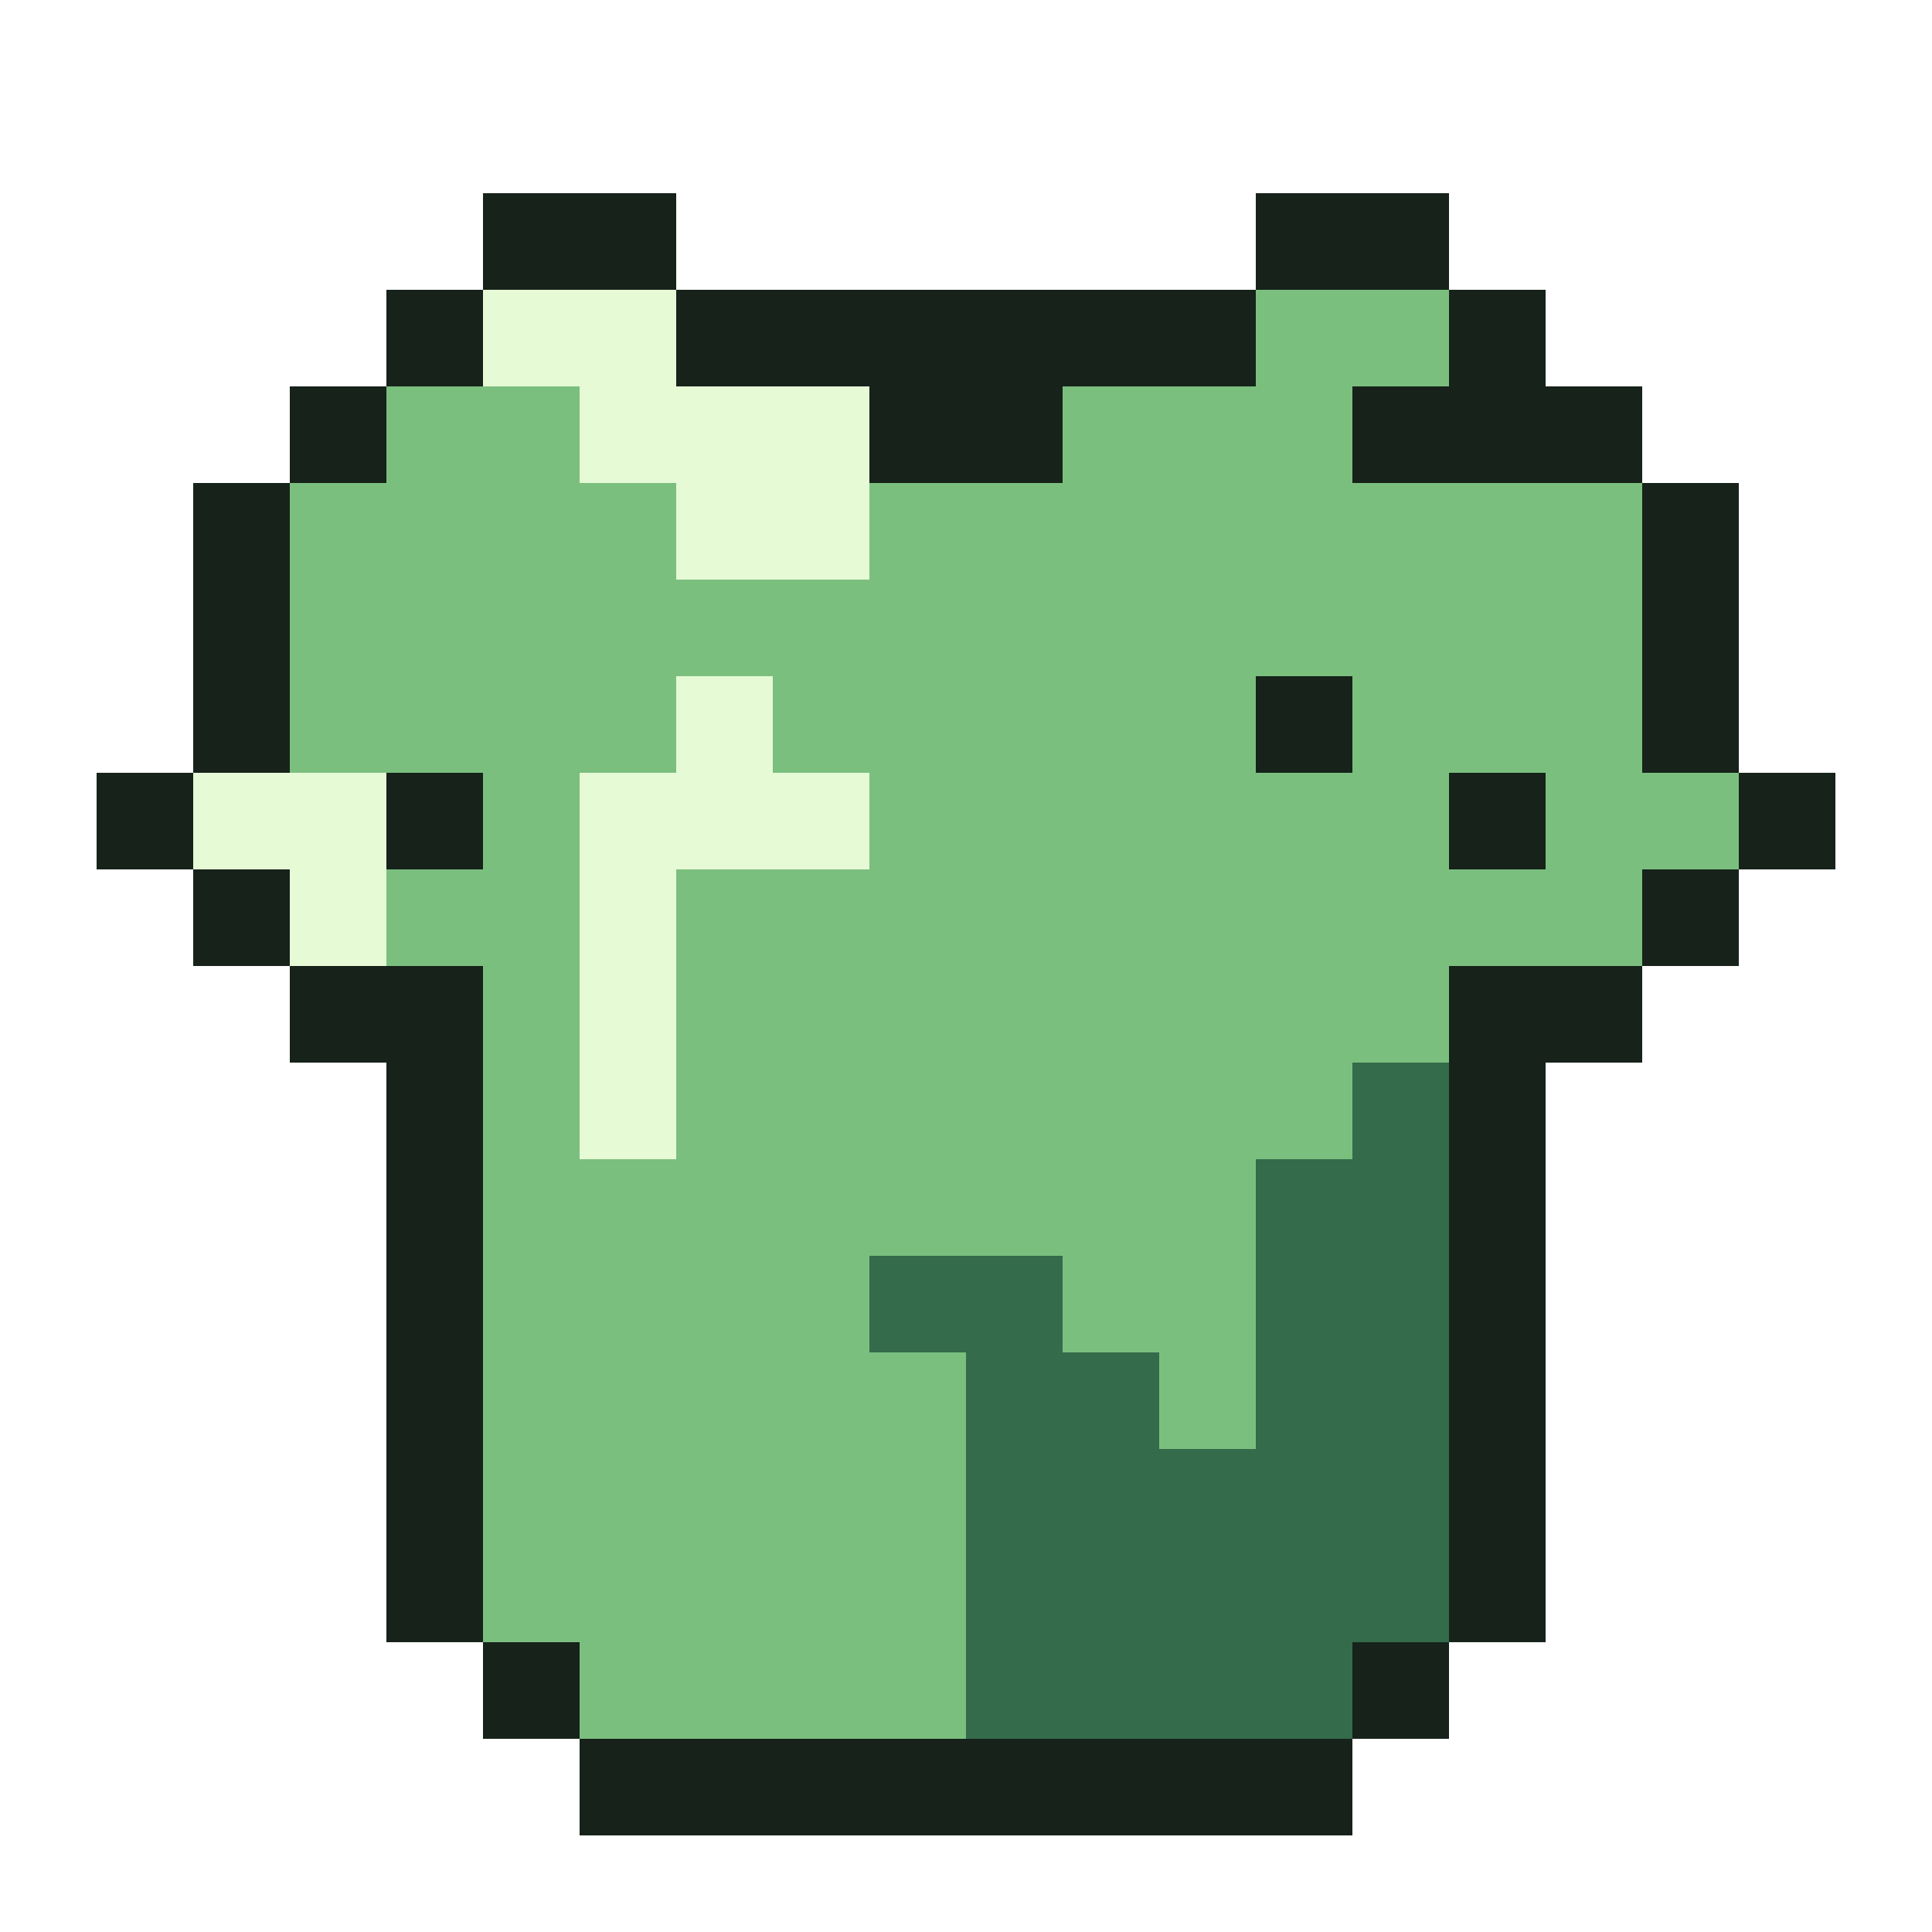
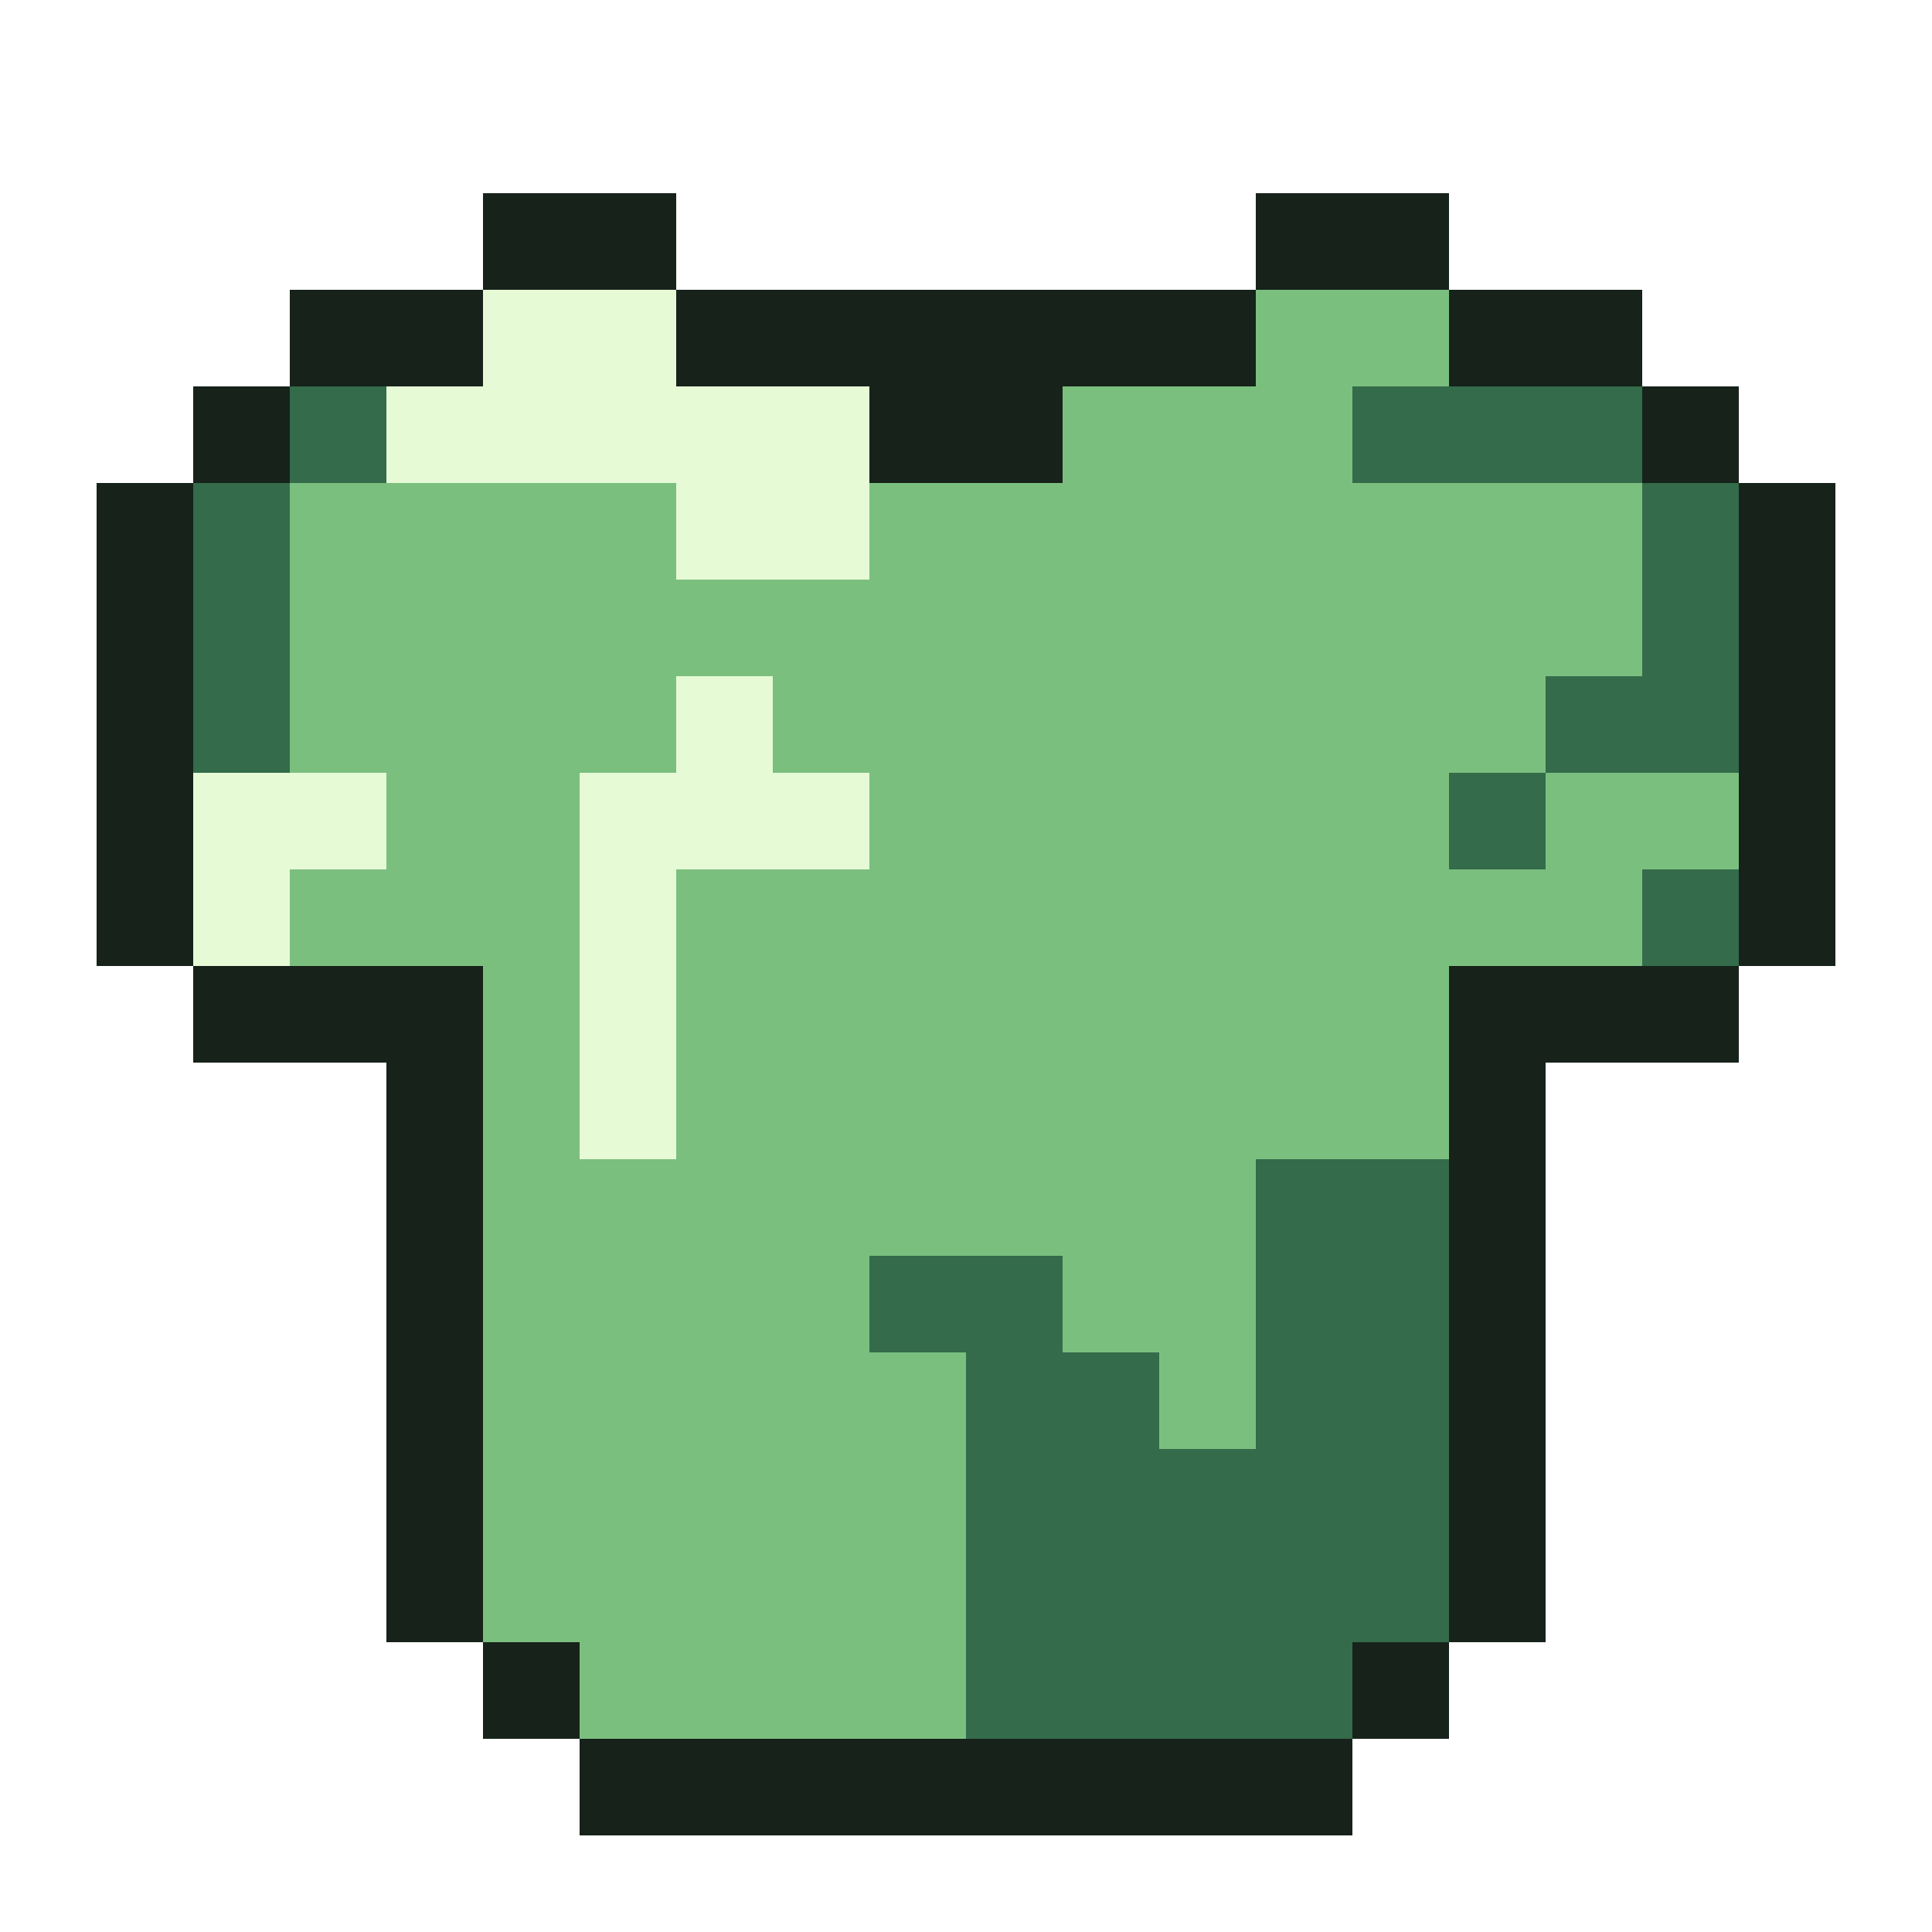
<svg xmlns="http://www.w3.org/2000/svg" viewBox="0 0 20 20" shape-rendering="crispEdges">
-   <path fill="#16221a" d="M5 2h2v1h-2zM13 2h2v1h-2zM4 3h1v1h-1zM7 3h6v1h-6zM15 3h1v1h-1zM3 4h1v1h-1zM9 4h2v1h-2zM14 4h3v1h-3zM2 5h1v1h-1zM17 5h1v1h-1zM2 6h1v1h-1zM17 6h1v1h-1zM2 7h1v1h-1zM13 7h1v1h-1zM17 7h1v1h-1zM1 8h1v1h-1zM4 8h1v1h-1zM15 8h1v1h-1zM18 8h1v1h-1zM2 9h1v1h-1zM17 9h1v1h-1zM3 10h2v1h-2zM15 10h2v1h-2zM4 11h1v1h-1zM15 11h1v1h-1zM4 12h1v1h-1zM15 12h1v1h-1zM4 13h1v1h-1zM15 13h1v1h-1zM4 14h1v1h-1zM15 14h1v1h-1zM4 15h1v1h-1zM15 15h1v1h-1zM4 16h1v1h-1zM15 16h1v1h-1zM5 17h1v1h-1zM14 17h1v1h-1zM6 18h8v1h-8z" />
-   <path fill="#e6fad6" d="M5 3h2v1h-2zM6 4h3v1h-3zM7 5h2v1h-2zM7 7h1v1h-1zM2 8h2v1h-2zM6 8h3v1h-3zM3 9h1v1h-1zM6 9h1v1h-1zM6 10h1v1h-1zM6 11h1v1h-1z" />
-   <path fill="#7bbf7f" d="M13 3h2v1h-2zM4 4h2v1h-2zM11 4h3v1h-3zM3 5h4v1h-4zM9 5h8v1h-8zM3 6h14v1h-14zM3 7h4v1h-4zM8 7h5v1h-5zM14 7h3v1h-3zM5 8h1v1h-1zM9 8h6v1h-6zM16 8h2v1h-2zM4 9h2v1h-2zM7 9h10v1h-10zM5 10h1v1h-1zM7 10h8v1h-8zM5 11h1v1h-1zM7 11h7v1h-7zM5 12h8v1h-8zM5 13h4v1h-4zM11 13h2v1h-2zM5 14h5v1h-5zM12 14h1v1h-1zM5 15h5v1h-5zM5 16h5v1h-5zM6 17h4v1h-4z" />
-   <path fill="#346b4a" d="M14 11h1v1h-1zM13 12h2v1h-2zM9 13h2v1h-2zM13 13h2v1h-2zM10 14h2v1h-2zM13 14h2v1h-2zM10 15h5v1h-5zM10 16h5v1h-5zM10 17h4v1h-4z" />
+   <path fill="#16221a" d="M5 2h2v1h-2zM13 2h2v1h-2zM3 3h2v1h-2zM7 3h6v1h-6zM15 3h2v1h-2zM2 4h1v1h-1zM9 4h2v1h-2zM17 4h1v1h-1zM1 5h1v1h-1zM18 5h1v1h-1zM1 6h1v1h-1zM18 6h1v1h-1zM1 7h1v1h-1zM18 7h1v1h-1zM1 8h1v1h-1zM18 8h1v1h-1zM1 9h1v1h-1zM18 9h1v1h-1zM2 10h3v1h-3zM15 10h3v1h-3zM4 11h1v1h-1zM15 11h1v1h-1zM4 12h1v1h-1zM15 12h1v1h-1zM4 13h1v1h-1zM15 13h1v1h-1zM4 14h1v1h-1zM15 14h1v1h-1zM4 15h1v1h-1zM15 15h1v1h-1zM4 16h1v1h-1zM15 16h1v1h-1zM5 17h1v1h-1zM14 17h1v1h-1zM6 18h8v1h-8z" />
+   <path fill="#e6fad6" d="M5 3h2v1h-2zM4 4h5v1h-5zM7 5h2v1h-2zM7 7h1v1h-1zM2 8h2v1h-2zM6 8h3v1h-3zM2 9h1v1h-1zM6 9h1v1h-1zM6 10h1v1h-1zM6 11h1v1h-1z" />
+   <path fill="#7bbf7f" d="M13 3h2v1h-2zM11 4h3v1h-3zM3 5h4v1h-4zM9 5h8v1h-8zM3 6h14v1h-14zM3 7h4v1h-4zM8 7h8v1h-8zM4 8h2v1h-2zM9 8h6v1h-6zM16 8h2v1h-2zM3 9h3v1h-3zM7 9h10v1h-10zM5 10h1v1h-1zM7 10h8v1h-8zM5 11h1v1h-1zM7 11h8v1h-8zM5 12h8v1h-8zM5 13h4v1h-4zM11 13h2v1h-2zM5 14h5v1h-5zM12 14h1v1h-1zM5 15h5v1h-5zM5 16h5v1h-5zM6 17h4v1h-4z" />
+   <path fill="#346b4a" d="M3 4h1v1h-1zM14 4h3v1h-3zM2 5h1v1h-1zM17 5h1v1h-1zM2 6h1v1h-1zM17 6h1v1h-1zM2 7h1v1h-1zM16 7h2v1h-2zM15 8h1v1h-1zM17 9h1v1h-1zM13 12h2v1h-2zM9 13h2v1h-2zM13 13h2v1h-2zM10 14h2v1h-2zM13 14h2v1h-2zM10 15h5v1h-5zM10 16h5v1h-5zM10 17h4v1h-4z" />
</svg>
